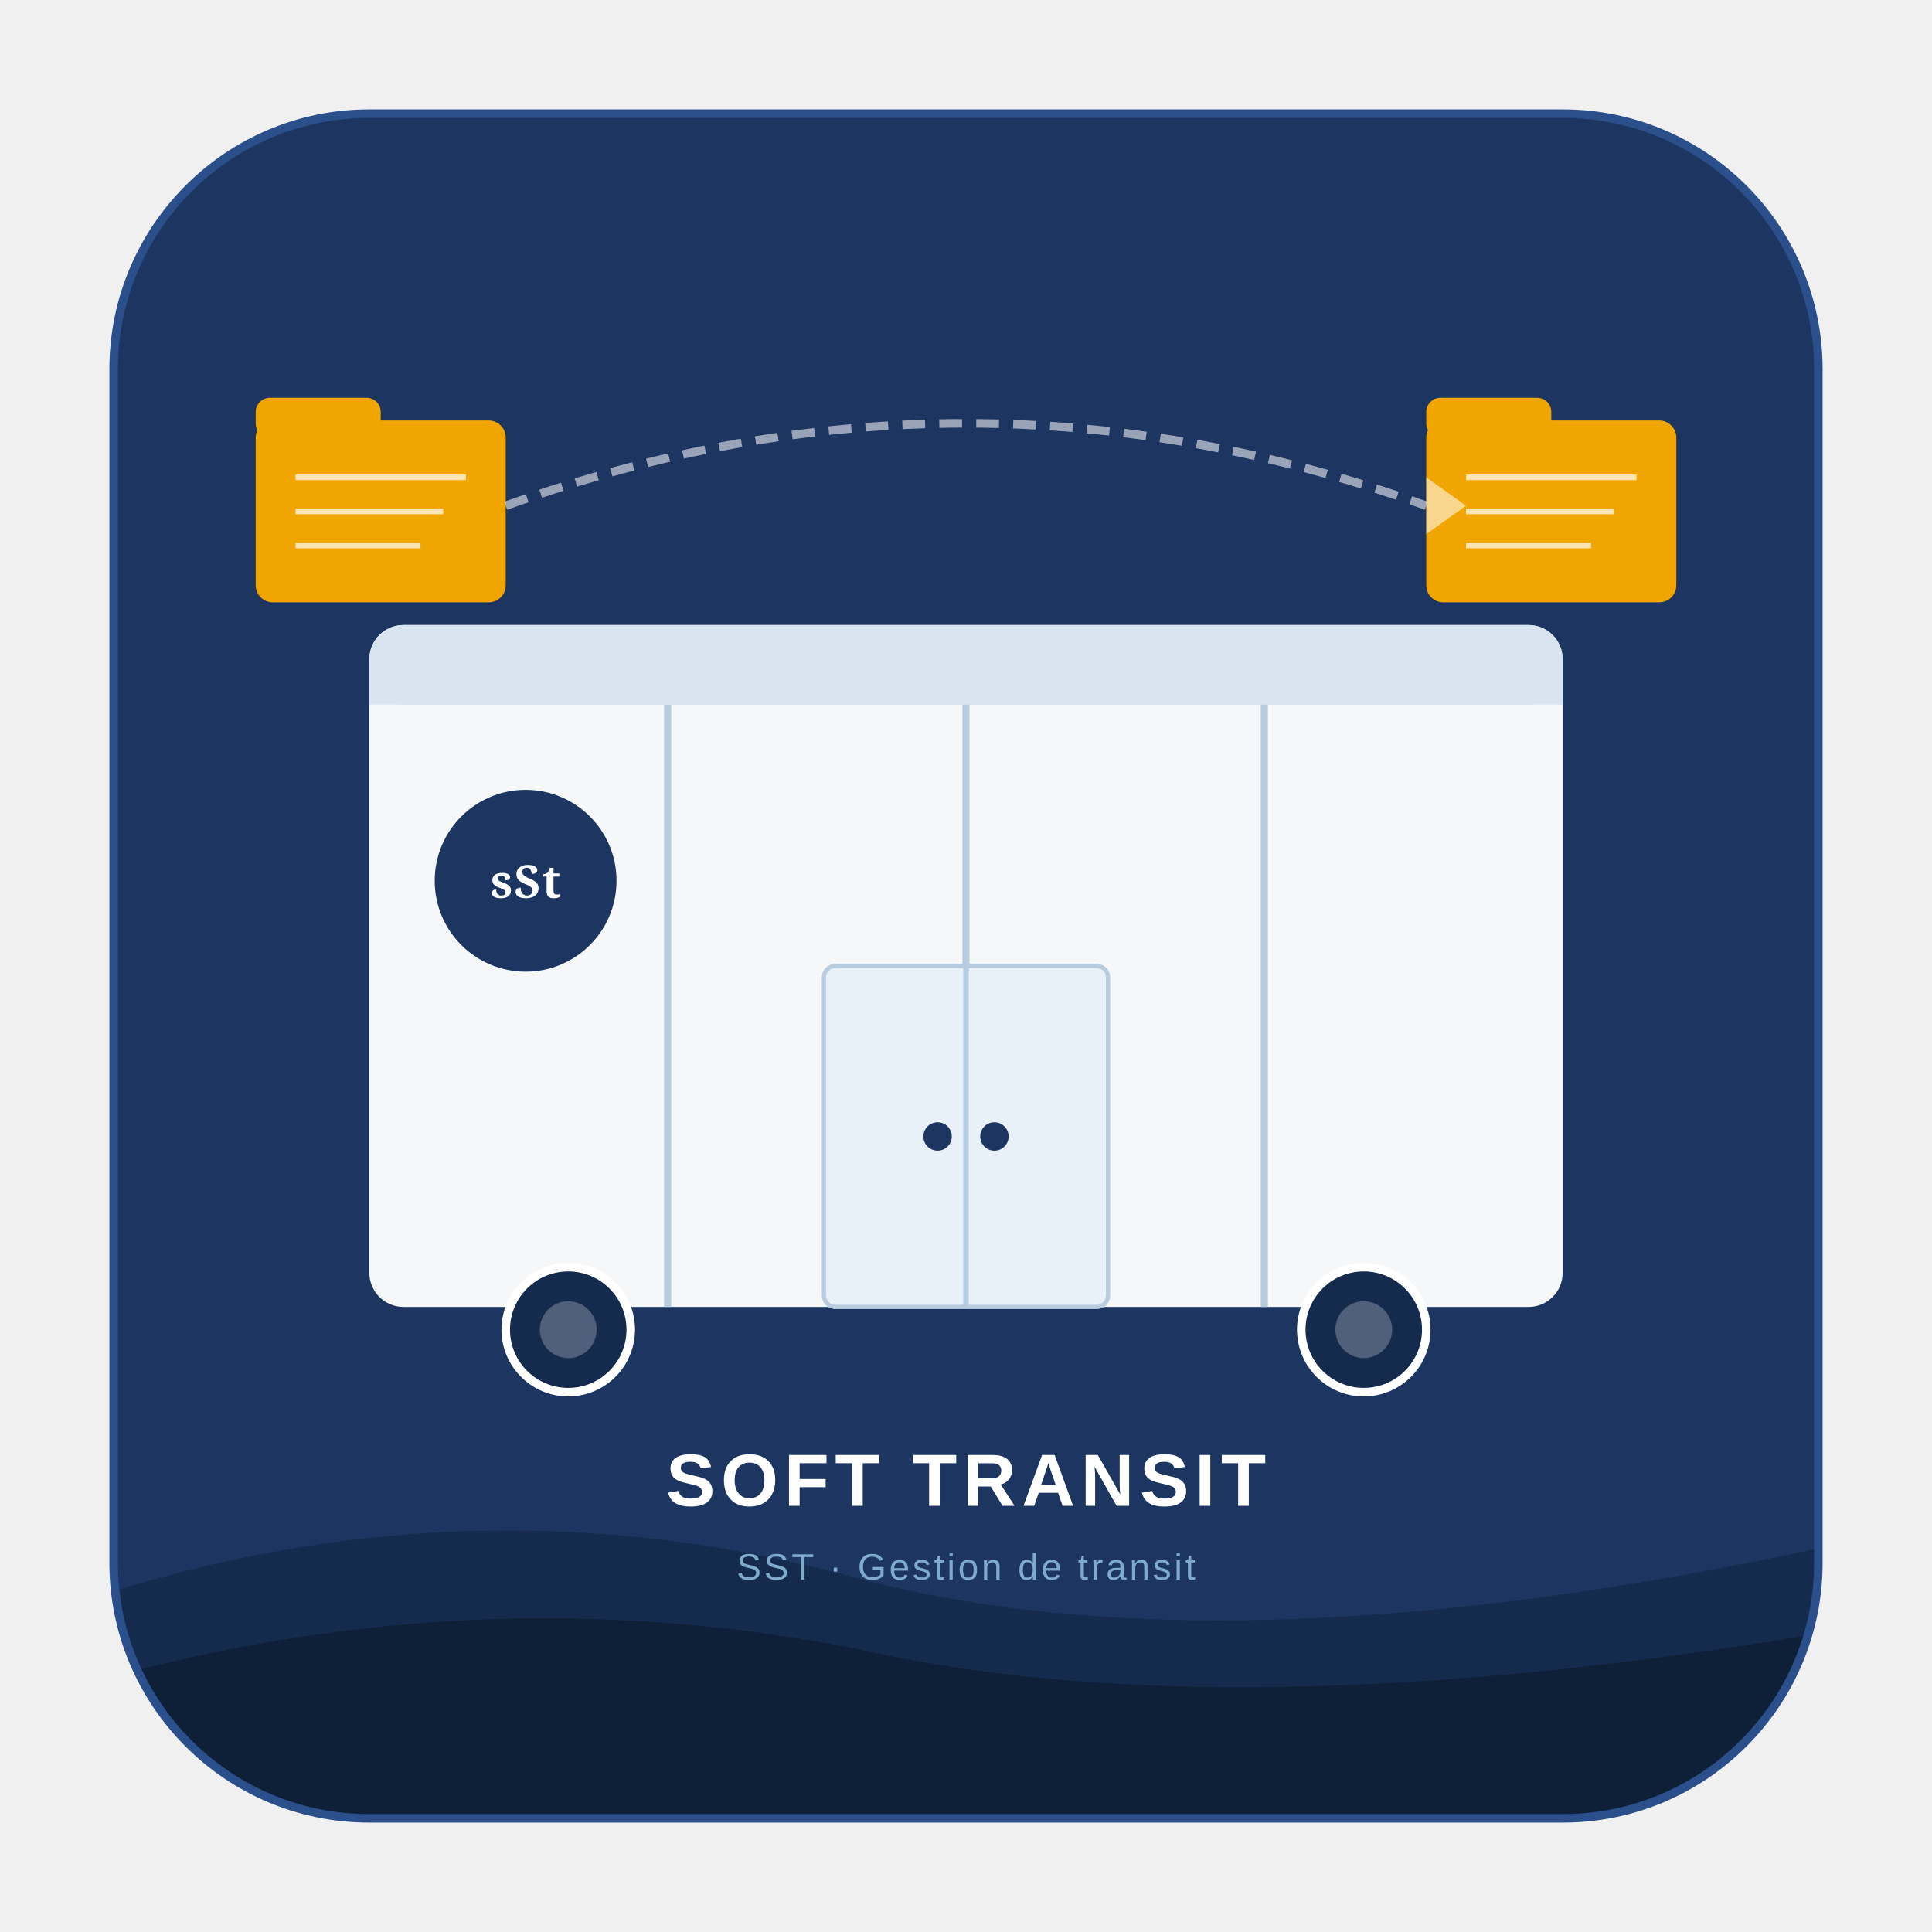
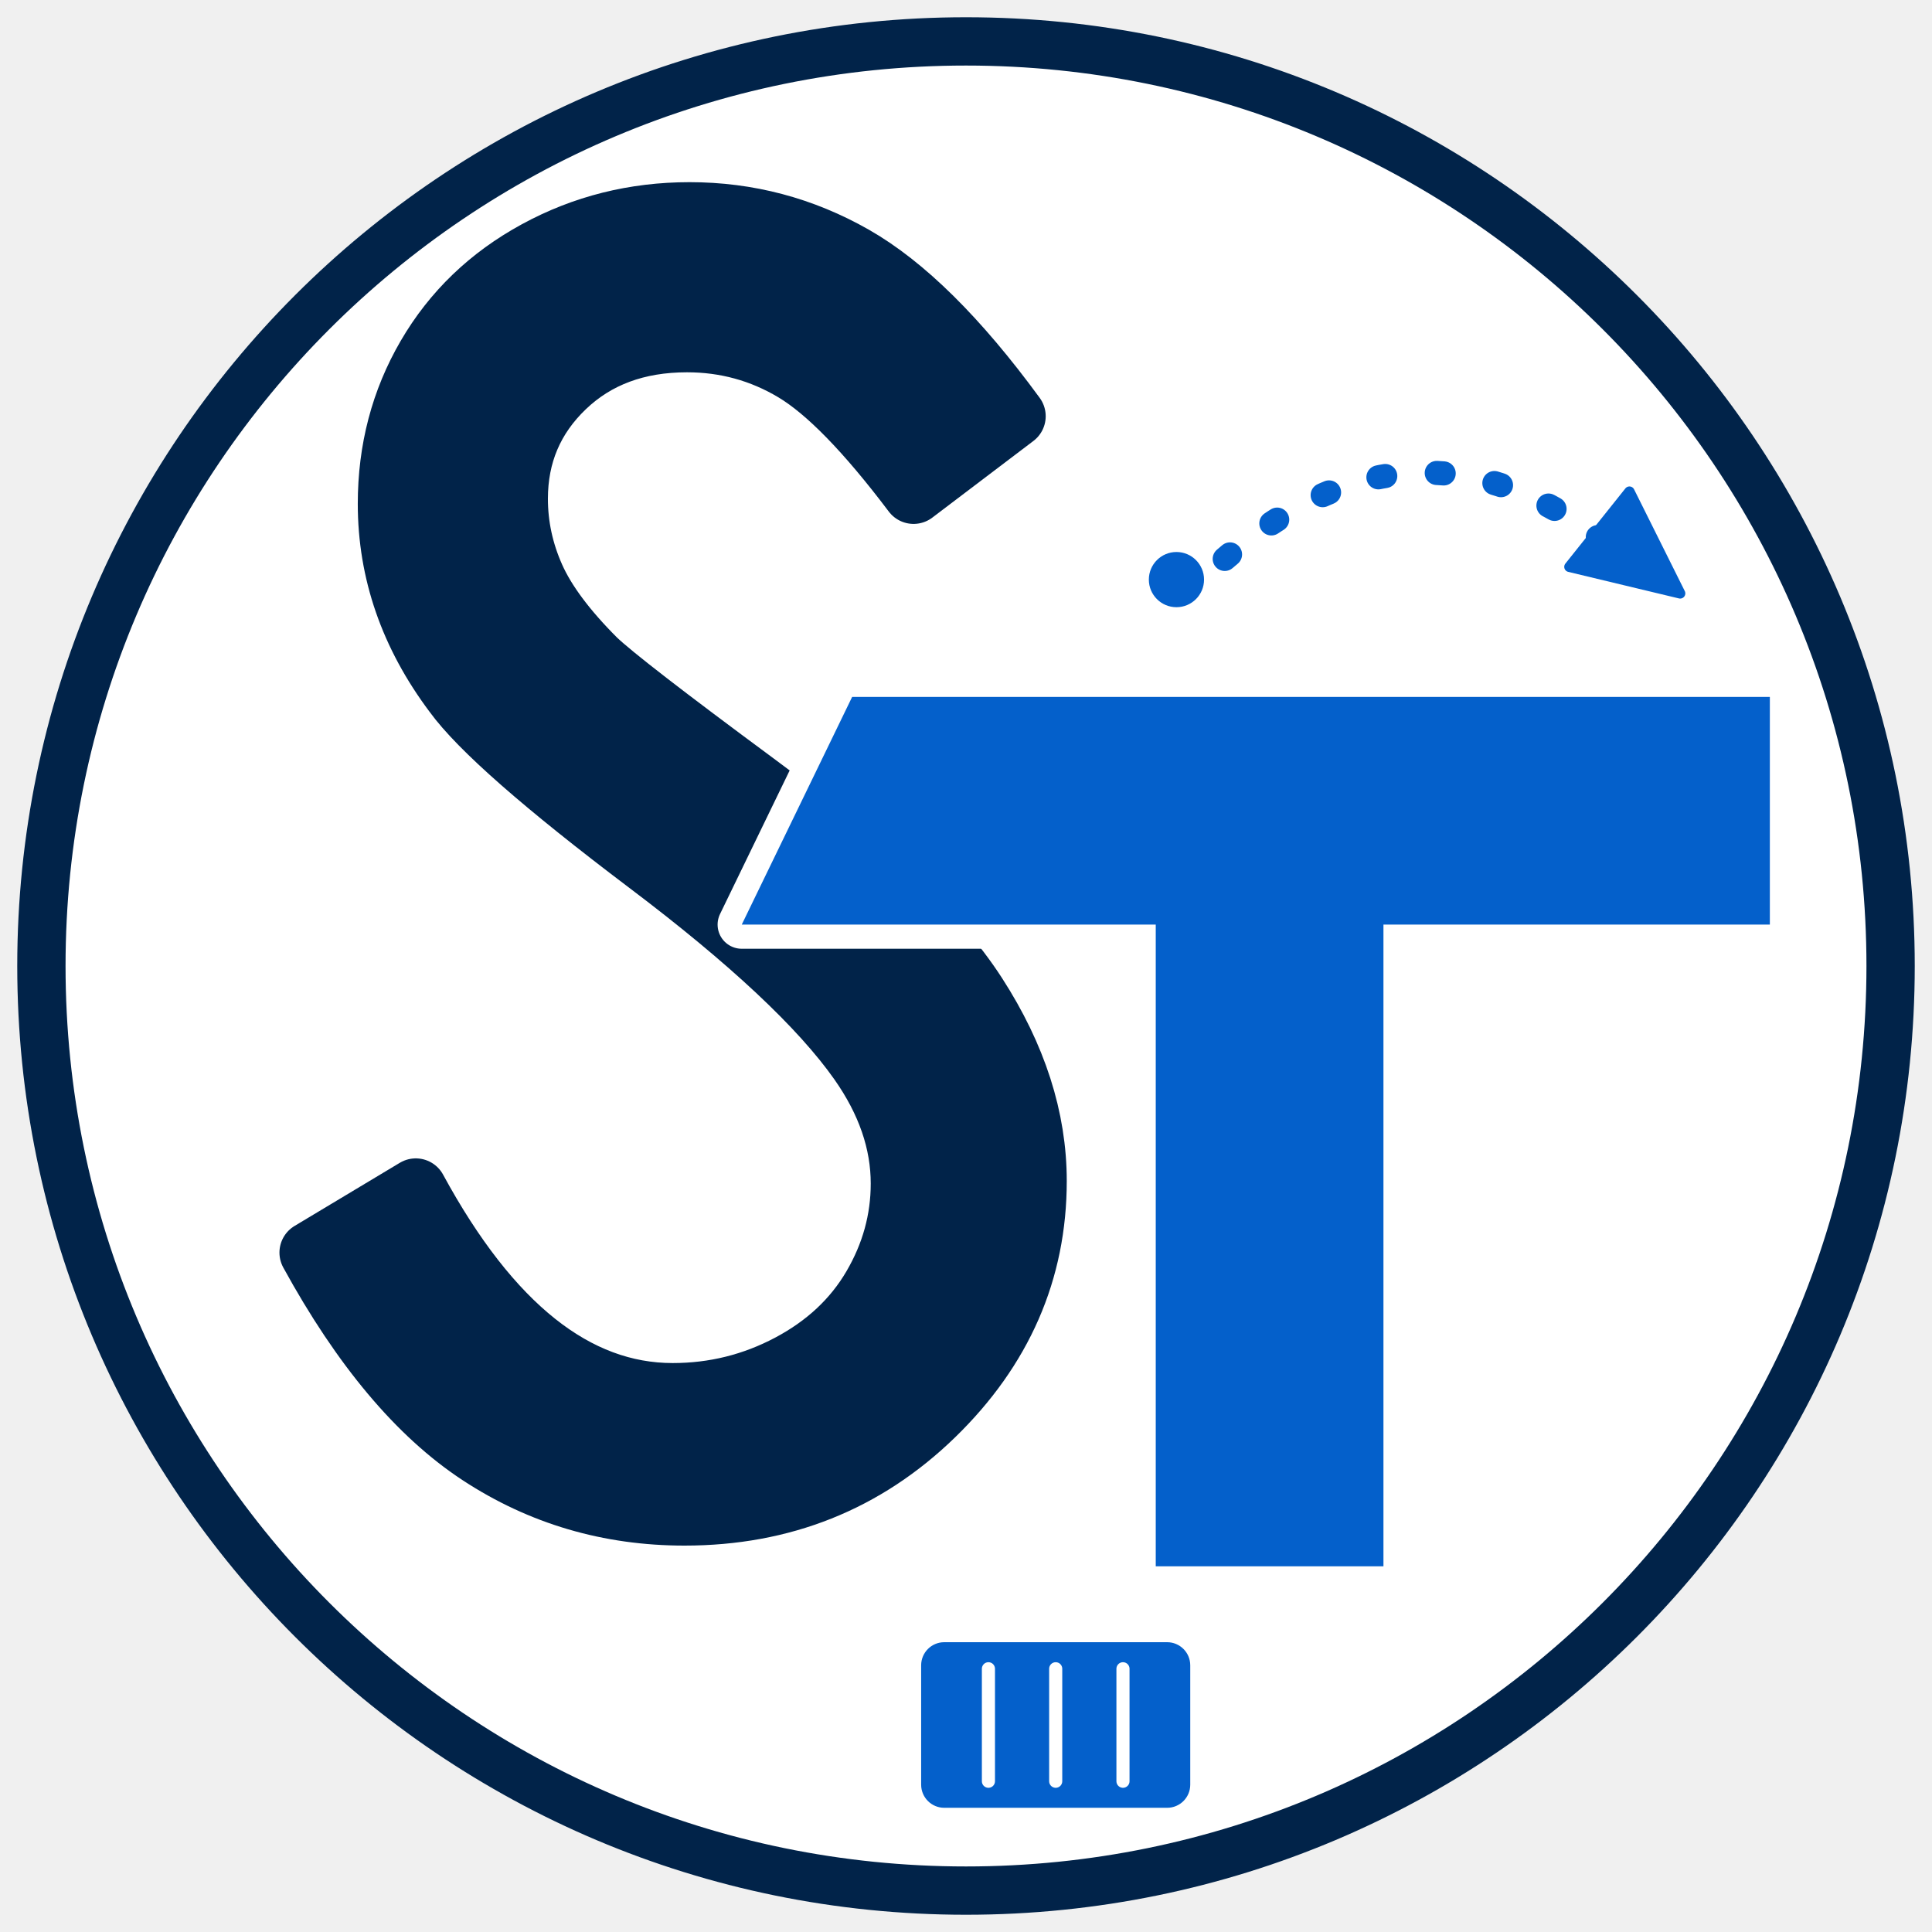
- <svg xmlns="http://www.w3.org/2000/svg" width="100%" viewBox="0 0 680 680" role="img" style="">
-   <defs>
-     <clipPath id="roundClip">
-       <rect x="40" y="40" width="600" height="600" rx="90" />
-     </clipPath>
-   </defs>
-   <rect x="40" y="40" width="600" height="600" rx="90" fill="#1C3661" style="fill:rgb(28, 54, 97);stroke:none;color:rgb(255, 255, 255);stroke-width:1px;stroke-linecap:butt;stroke-linejoin:miter;opacity:1;font-family:&quot;Anthropic Sans&quot;, -apple-system, BlinkMacSystemFont, &quot;Segoe UI&quot;, sans-serif;font-size:16px;font-weight:400;text-anchor:start;dominant-baseline:auto" />
-   <g clip-path="url(#roundClip)" style="fill:rgb(0, 0, 0);stroke:none;color:rgb(255, 255, 255);stroke-width:1px;stroke-linecap:butt;stroke-linejoin:miter;opacity:1;font-family:&quot;Anthropic Sans&quot;, -apple-system, BlinkMacSystemFont, &quot;Segoe UI&quot;, sans-serif;font-size:16px;font-weight:400;text-anchor:start;dominant-baseline:auto">
-     <path d="M40 560 Q170 520 300 555 Q430 590 640 545 L640 640 L40 640 Z" fill="#152B4E" style="fill:rgb(21, 43, 78);stroke:none;color:rgb(255, 255, 255);stroke-width:1px;stroke-linecap:butt;stroke-linejoin:miter;opacity:1;font-family:&quot;Anthropic Sans&quot;, -apple-system, BlinkMacSystemFont, &quot;Segoe UI&quot;, sans-serif;font-size:16px;font-weight:400;text-anchor:start;dominant-baseline:auto" />
-     <path d="M40 590 Q170 555 300 580 Q430 610 640 575 L640 640 L40 640 Z" fill="#0E1F38" style="fill:rgb(14, 31, 56);stroke:none;color:rgb(255, 255, 255);stroke-width:1px;stroke-linecap:butt;stroke-linejoin:miter;opacity:1;font-family:&quot;Anthropic Sans&quot;, -apple-system, BlinkMacSystemFont, &quot;Segoe UI&quot;, sans-serif;font-size:16px;font-weight:400;text-anchor:start;dominant-baseline:auto" />
-     <rect x="130" y="220" width="420" height="240" rx="12" fill="#FFFFFF" opacity="0.96" style="fill:rgb(255, 255, 255);stroke:none;color:rgb(255, 255, 255);stroke-width:1px;stroke-linecap:butt;stroke-linejoin:miter;opacity:0.96;font-family:&quot;Anthropic Sans&quot;, -apple-system, BlinkMacSystemFont, &quot;Segoe UI&quot;, sans-serif;font-size:16px;font-weight:400;text-anchor:start;dominant-baseline:auto" />
-     <rect x="130" y="220" width="420" height="28" rx="12" fill="#D8E4F0" style="fill:rgb(216, 228, 240);stroke:none;color:rgb(255, 255, 255);stroke-width:1px;stroke-linecap:butt;stroke-linejoin:miter;opacity:1;font-family:&quot;Anthropic Sans&quot;, -apple-system, BlinkMacSystemFont, &quot;Segoe UI&quot;, sans-serif;font-size:16px;font-weight:400;text-anchor:start;dominant-baseline:auto" />
-     <rect x="130" y="236" width="420" height="12" fill="#D8E4F0" style="fill:rgb(216, 228, 240);stroke:none;color:rgb(255, 255, 255);stroke-width:1px;stroke-linecap:butt;stroke-linejoin:miter;opacity:1;font-family:&quot;Anthropic Sans&quot;, -apple-system, BlinkMacSystemFont, &quot;Segoe UI&quot;, sans-serif;font-size:16px;font-weight:400;text-anchor:start;dominant-baseline:auto" />
-     <line x1="235" y1="248" x2="235" y2="460" stroke="#B8CCE0" stroke-width="2.5" style="fill:rgb(0, 0, 0);stroke:rgb(184, 204, 224);color:rgb(255, 255, 255);stroke-width:2.5px;stroke-linecap:butt;stroke-linejoin:miter;opacity:1;font-family:&quot;Anthropic Sans&quot;, -apple-system, BlinkMacSystemFont, &quot;Segoe UI&quot;, sans-serif;font-size:16px;font-weight:400;text-anchor:start;dominant-baseline:auto" />
-     <line x1="340" y1="248" x2="340" y2="460" stroke="#B8CCE0" stroke-width="2.5" style="fill:rgb(0, 0, 0);stroke:rgb(184, 204, 224);color:rgb(255, 255, 255);stroke-width:2.5px;stroke-linecap:butt;stroke-linejoin:miter;opacity:1;font-family:&quot;Anthropic Sans&quot;, -apple-system, BlinkMacSystemFont, &quot;Segoe UI&quot;, sans-serif;font-size:16px;font-weight:400;text-anchor:start;dominant-baseline:auto" />
-     <line x1="445" y1="248" x2="445" y2="460" stroke="#B8CCE0" stroke-width="2.5" style="fill:rgb(0, 0, 0);stroke:rgb(184, 204, 224);color:rgb(255, 255, 255);stroke-width:2.5px;stroke-linecap:butt;stroke-linejoin:miter;opacity:1;font-family:&quot;Anthropic Sans&quot;, -apple-system, BlinkMacSystemFont, &quot;Segoe UI&quot;, sans-serif;font-size:16px;font-weight:400;text-anchor:start;dominant-baseline:auto" />
-     <rect x="290" y="340" width="100" height="120" rx="4" fill="#E8F0F8" stroke="#B8CCE0" stroke-width="1.5" style="fill:rgb(232, 240, 248);stroke:rgb(184, 204, 224);color:rgb(255, 255, 255);stroke-width:1.5px;stroke-linecap:butt;stroke-linejoin:miter;opacity:1;font-family:&quot;Anthropic Sans&quot;, -apple-system, BlinkMacSystemFont, &quot;Segoe UI&quot;, sans-serif;font-size:16px;font-weight:400;text-anchor:start;dominant-baseline:auto" />
-     <line x1="340" y1="340" x2="340" y2="460" stroke="#B8CCE0" stroke-width="2" style="fill:rgb(0, 0, 0);stroke:rgb(184, 204, 224);color:rgb(255, 255, 255);stroke-width:2px;stroke-linecap:butt;stroke-linejoin:miter;opacity:1;font-family:&quot;Anthropic Sans&quot;, -apple-system, BlinkMacSystemFont, &quot;Segoe UI&quot;, sans-serif;font-size:16px;font-weight:400;text-anchor:start;dominant-baseline:auto" />
-     <circle cx="330" cy="400" r="5" fill="#1C3661" style="fill:rgb(28, 54, 97);stroke:none;color:rgb(255, 255, 255);stroke-width:1px;stroke-linecap:butt;stroke-linejoin:miter;opacity:1;font-family:&quot;Anthropic Sans&quot;, -apple-system, BlinkMacSystemFont, &quot;Segoe UI&quot;, sans-serif;font-size:16px;font-weight:400;text-anchor:start;dominant-baseline:auto" />
-     <circle cx="350" cy="400" r="5" fill="#1C3661" style="fill:rgb(28, 54, 97);stroke:none;color:rgb(255, 255, 255);stroke-width:1px;stroke-linecap:butt;stroke-linejoin:miter;opacity:1;font-family:&quot;Anthropic Sans&quot;, -apple-system, BlinkMacSystemFont, &quot;Segoe UI&quot;, sans-serif;font-size:16px;font-weight:400;text-anchor:start;dominant-baseline:auto" />
-     <circle cx="185" cy="310" r="32" fill="#1C3661" style="fill:rgb(28, 54, 97);stroke:none;color:rgb(255, 255, 255);stroke-width:1px;stroke-linecap:butt;stroke-linejoin:miter;opacity:1;font-family:&quot;Anthropic Sans&quot;, -apple-system, BlinkMacSystemFont, &quot;Segoe UI&quot;, sans-serif;font-size:16px;font-weight:400;text-anchor:start;dominant-baseline:auto" />
-     <text x="185" y="316" text-anchor="middle" font-family="Georgia, serif" font-size="16" font-weight="700" fill="#FFFFFF" letter-spacing="0.5" style="fill:rgb(255, 255, 255);stroke:none;color:rgb(255, 255, 255);stroke-width:1px;stroke-linecap:butt;stroke-linejoin:miter;opacity:1;font-family:Georgia, serif;font-size:16px;font-weight:700;text-anchor:middle;dominant-baseline:auto">sSt</text>
-     <rect x="90" y="148" width="88" height="64" rx="6" fill="#F0A500" style="fill:rgb(240, 165, 0);stroke:none;color:rgb(255, 255, 255);stroke-width:1px;stroke-linecap:butt;stroke-linejoin:miter;opacity:1;font-family:&quot;Anthropic Sans&quot;, -apple-system, BlinkMacSystemFont, &quot;Segoe UI&quot;, sans-serif;font-size:16px;font-weight:400;text-anchor:start;dominant-baseline:auto" />
-     <rect x="90" y="140" width="44" height="14" rx="5" fill="#F0A500" style="fill:rgb(240, 165, 0);stroke:none;color:rgb(255, 255, 255);stroke-width:1px;stroke-linecap:butt;stroke-linejoin:miter;opacity:1;font-family:&quot;Anthropic Sans&quot;, -apple-system, BlinkMacSystemFont, &quot;Segoe UI&quot;, sans-serif;font-size:16px;font-weight:400;text-anchor:start;dominant-baseline:auto" />
-     <line x1="104" y1="168" x2="164" y2="168" stroke="#FFFFFF" stroke-width="2" opacity="0.7" style="fill:rgb(0, 0, 0);stroke:rgb(255, 255, 255);color:rgb(255, 255, 255);stroke-width:2px;stroke-linecap:butt;stroke-linejoin:miter;opacity:0.7;font-family:&quot;Anthropic Sans&quot;, -apple-system, BlinkMacSystemFont, &quot;Segoe UI&quot;, sans-serif;font-size:16px;font-weight:400;text-anchor:start;dominant-baseline:auto" />
-     <line x1="104" y1="180" x2="156" y2="180" stroke="#FFFFFF" stroke-width="2" opacity="0.7" style="fill:rgb(0, 0, 0);stroke:rgb(255, 255, 255);color:rgb(255, 255, 255);stroke-width:2px;stroke-linecap:butt;stroke-linejoin:miter;opacity:0.7;font-family:&quot;Anthropic Sans&quot;, -apple-system, BlinkMacSystemFont, &quot;Segoe UI&quot;, sans-serif;font-size:16px;font-weight:400;text-anchor:start;dominant-baseline:auto" />
-     <line x1="104" y1="192" x2="148" y2="192" stroke="#FFFFFF" stroke-width="2" opacity="0.7" style="fill:rgb(0, 0, 0);stroke:rgb(255, 255, 255);color:rgb(255, 255, 255);stroke-width:2px;stroke-linecap:butt;stroke-linejoin:miter;opacity:0.7;font-family:&quot;Anthropic Sans&quot;, -apple-system, BlinkMacSystemFont, &quot;Segoe UI&quot;, sans-serif;font-size:16px;font-weight:400;text-anchor:start;dominant-baseline:auto" />
-     <rect x="502" y="148" width="88" height="64" rx="6" fill="#F0A500" style="fill:rgb(240, 165, 0);stroke:none;color:rgb(255, 255, 255);stroke-width:1px;stroke-linecap:butt;stroke-linejoin:miter;opacity:1;font-family:&quot;Anthropic Sans&quot;, -apple-system, BlinkMacSystemFont, &quot;Segoe UI&quot;, sans-serif;font-size:16px;font-weight:400;text-anchor:start;dominant-baseline:auto" />
-     <rect x="502" y="140" width="44" height="14" rx="5" fill="#F0A500" style="fill:rgb(240, 165, 0);stroke:none;color:rgb(255, 255, 255);stroke-width:1px;stroke-linecap:butt;stroke-linejoin:miter;opacity:1;font-family:&quot;Anthropic Sans&quot;, -apple-system, BlinkMacSystemFont, &quot;Segoe UI&quot;, sans-serif;font-size:16px;font-weight:400;text-anchor:start;dominant-baseline:auto" />
-     <line x1="516" y1="168" x2="576" y2="168" stroke="#FFFFFF" stroke-width="2" opacity="0.7" style="fill:rgb(0, 0, 0);stroke:rgb(255, 255, 255);color:rgb(255, 255, 255);stroke-width:2px;stroke-linecap:butt;stroke-linejoin:miter;opacity:0.7;font-family:&quot;Anthropic Sans&quot;, -apple-system, BlinkMacSystemFont, &quot;Segoe UI&quot;, sans-serif;font-size:16px;font-weight:400;text-anchor:start;dominant-baseline:auto" />
-     <line x1="516" y1="180" x2="568" y2="180" stroke="#FFFFFF" stroke-width="2" opacity="0.7" style="fill:rgb(0, 0, 0);stroke:rgb(255, 255, 255);color:rgb(255, 255, 255);stroke-width:2px;stroke-linecap:butt;stroke-linejoin:miter;opacity:0.7;font-family:&quot;Anthropic Sans&quot;, -apple-system, BlinkMacSystemFont, &quot;Segoe UI&quot;, sans-serif;font-size:16px;font-weight:400;text-anchor:start;dominant-baseline:auto" />
-     <line x1="516" y1="192" x2="560" y2="192" stroke="#FFFFFF" stroke-width="2" opacity="0.7" style="fill:rgb(0, 0, 0);stroke:rgb(255, 255, 255);color:rgb(255, 255, 255);stroke-width:2px;stroke-linecap:butt;stroke-linejoin:miter;opacity:0.7;font-family:&quot;Anthropic Sans&quot;, -apple-system, BlinkMacSystemFont, &quot;Segoe UI&quot;, sans-serif;font-size:16px;font-weight:400;text-anchor:start;dominant-baseline:auto" />
-     <path d="M178 178 Q340 120 502 178" fill="none" stroke="#FFFFFF" stroke-width="3" stroke-dasharray="8,5" opacity="0.55" style="fill:none;stroke:rgb(255, 255, 255);color:rgb(255, 255, 255);stroke-width:3px;stroke-dasharray:8px, 5px;stroke-linecap:butt;stroke-linejoin:miter;opacity:0.55;font-family:&quot;Anthropic Sans&quot;, -apple-system, BlinkMacSystemFont, &quot;Segoe UI&quot;, sans-serif;font-size:16px;font-weight:400;text-anchor:start;dominant-baseline:auto" />
-     <polygon points="502,168 516,178 502,188" fill="#FFFFFF" opacity="0.55" style="fill:rgb(255, 255, 255);stroke:none;color:rgb(255, 255, 255);stroke-width:1px;stroke-linecap:butt;stroke-linejoin:miter;opacity:0.55;font-family:&quot;Anthropic Sans&quot;, -apple-system, BlinkMacSystemFont, &quot;Segoe UI&quot;, sans-serif;font-size:16px;font-weight:400;text-anchor:start;dominant-baseline:auto" />
-     <circle cx="200" cy="468" r="22" fill="#152B4E" stroke="#FFFFFF" stroke-width="3" style="fill:rgb(21, 43, 78);stroke:rgb(255, 255, 255);color:rgb(255, 255, 255);stroke-width:3px;stroke-linecap:butt;stroke-linejoin:miter;opacity:1;font-family:&quot;Anthropic Sans&quot;, -apple-system, BlinkMacSystemFont, &quot;Segoe UI&quot;, sans-serif;font-size:16px;font-weight:400;text-anchor:start;dominant-baseline:auto" />
-     <circle cx="200" cy="468" r="10" fill="#FFFFFF" opacity="0.25" style="fill:rgb(255, 255, 255);stroke:none;color:rgb(255, 255, 255);stroke-width:1px;stroke-linecap:butt;stroke-linejoin:miter;opacity:0.25;font-family:&quot;Anthropic Sans&quot;, -apple-system, BlinkMacSystemFont, &quot;Segoe UI&quot;, sans-serif;font-size:16px;font-weight:400;text-anchor:start;dominant-baseline:auto" />
-     <circle cx="480" cy="468" r="22" fill="#152B4E" stroke="#FFFFFF" stroke-width="3" style="fill:rgb(21, 43, 78);stroke:rgb(255, 255, 255);color:rgb(255, 255, 255);stroke-width:3px;stroke-linecap:butt;stroke-linejoin:miter;opacity:1;font-family:&quot;Anthropic Sans&quot;, -apple-system, BlinkMacSystemFont, &quot;Segoe UI&quot;, sans-serif;font-size:16px;font-weight:400;text-anchor:start;dominant-baseline:auto" />
-     <circle cx="480" cy="468" r="10" fill="#FFFFFF" opacity="0.25" style="fill:rgb(255, 255, 255);stroke:none;color:rgb(255, 255, 255);stroke-width:1px;stroke-linecap:butt;stroke-linejoin:miter;opacity:0.25;font-family:&quot;Anthropic Sans&quot;, -apple-system, BlinkMacSystemFont, &quot;Segoe UI&quot;, sans-serif;font-size:16px;font-weight:400;text-anchor:start;dominant-baseline:auto" />
-     <text x="340" y="530" text-anchor="middle" font-family="Arial, sans-serif" font-size="26" font-weight="700" fill="#FFFFFF" letter-spacing="2" style="fill:rgb(255, 255, 255);stroke:none;color:rgb(255, 255, 255);stroke-width:1px;stroke-linecap:butt;stroke-linejoin:miter;opacity:1;font-family:Arial, sans-serif;font-size:26px;font-weight:700;text-anchor:middle;dominant-baseline:auto">SOFT TRANSIT</text>
-     <text x="340" y="556" text-anchor="middle" font-family="Arial, sans-serif" font-size="13" fill="#7EAACC" letter-spacing="1" style="fill:rgb(126, 170, 204);stroke:none;color:rgb(255, 255, 255);stroke-width:1px;stroke-linecap:butt;stroke-linejoin:miter;opacity:1;font-family:Arial, sans-serif;font-size:13px;font-weight:400;text-anchor:middle;dominant-baseline:auto">SST · Gestion de transit</text>
-   </g>
-   <rect x="40" y="40" width="600" height="600" rx="90" fill="none" stroke="#2A4F8A" stroke-width="3" style="fill:none;stroke:rgb(42, 79, 138);color:rgb(255, 255, 255);stroke-width:3px;stroke-linecap:butt;stroke-linejoin:miter;opacity:1;font-family:&quot;Anthropic Sans&quot;, -apple-system, BlinkMacSystemFont, &quot;Segoe UI&quot;, sans-serif;font-size:16px;font-weight:400;text-anchor:start;dominant-baseline:auto" />
+ <svg xmlns="http://www.w3.org/2000/svg" viewBox="345 150 560 560" role="img">
+   <circle cx="625" cy="430" r="268" fill="#fff" stroke="#012349" stroke-width="14" />
+   <path d="M435.0 513.072 465.518 494.762Q497.744 554.088 539.98 554.088Q558.047 554.088 573.916 545.665Q589.785 537.242 598.086 523.082Q606.387 508.922 606.387 493.053Q606.387 474.986 594.18 457.652Q577.334 433.727 532.656 400.035Q487.734 366.1 476.748 350.963Q457.705 325.572 457.705 296.031Q457.705 272.594 468.936 253.307Q480.166 234.02 500.552 222.911Q520.938 211.803 544.863 211.803Q570.254 211.803 592.349 224.376Q614.443 236.949 639.102 270.641L609.805 292.857Q589.541 266.002 575.259 257.457Q560.977 248.912 544.131 248.912Q522.402 248.912 508.608 262.096Q494.814 275.279 494.814 294.566Q494.814 306.285 499.697 317.271Q504.58 328.258 517.52 341.197Q524.6 348.033 563.906 377.086Q610.537 411.51 627.871 438.365Q645.205 465.221 645.205 492.32Q645.205 531.383 615.542 560.191Q585.879 589.0 543.398 589.0Q510.684 589.0 484.072 571.544Q457.461 554.088 435.0 513.072Z" fill="#012349" stroke="#012349" stroke-width="18" stroke-linejoin="round" />
+   <path d="M592 352 H858 V418 H746 V604 H680 V418 H560 Z" fill="#0460CB" stroke="#fff" stroke-width="14" stroke-linejoin="round" paint-order="stroke" />
+   <circle cx="686" cy="318" r="8" fill="#0460CB" />
+   <path d="M700 312 Q758 262 816 312" fill="none" stroke="#0460CB" stroke-width="7" stroke-linecap="round" stroke-dasharray="2 15" />
+   <path d="M832 322 L799.9 314.3 L817.3 292.5 Z" fill="#0460CB" stroke="#0460CB" stroke-width="3" stroke-linejoin="round" />
+   <rect x="612" y="626" width="78" height="48" rx="6.7" fill="#0460CB" />
+   <line x1="631.5" y1="633.7" x2="631.5" y2="666.3" stroke="#fff" stroke-width="3.8" stroke-linecap="round" />
+   <line x1="651.0" y1="633.7" x2="651.0" y2="666.3" stroke="#fff" stroke-width="3.8" stroke-linecap="round" />
+   <line x1="670.5" y1="633.7" x2="670.5" y2="666.3" stroke="#fff" stroke-width="3.8" stroke-linecap="round" />
</svg>
